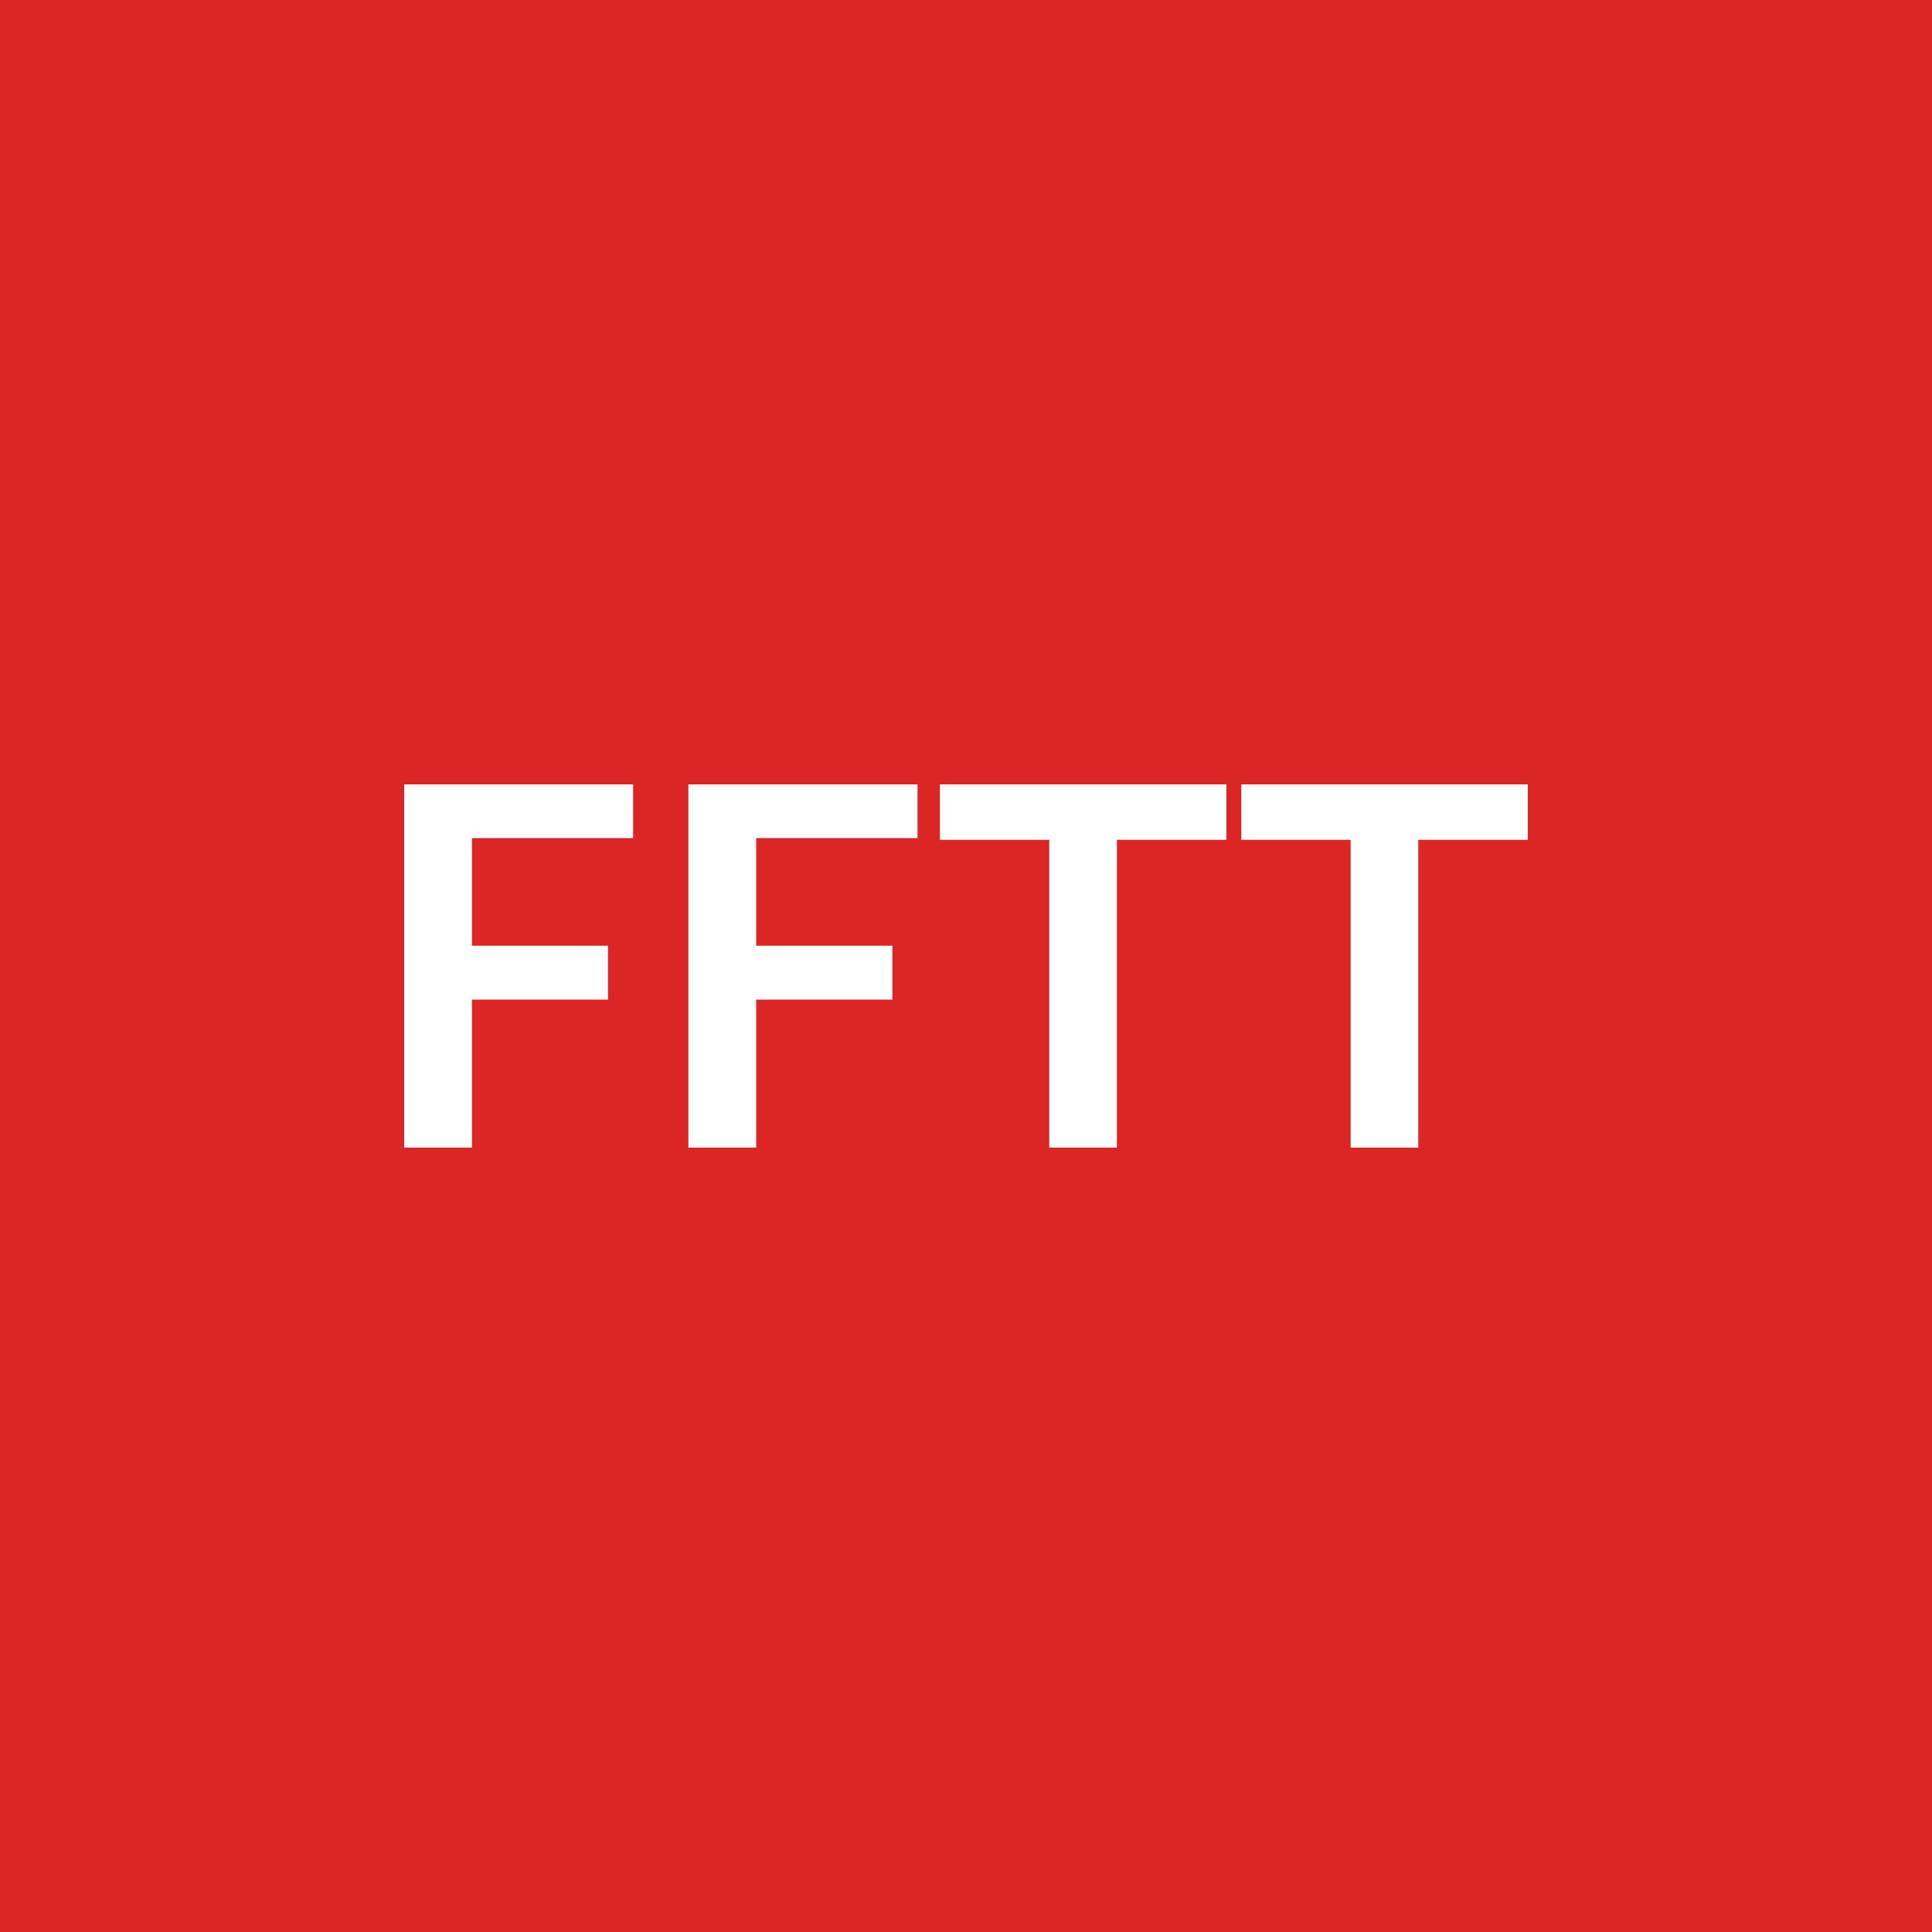
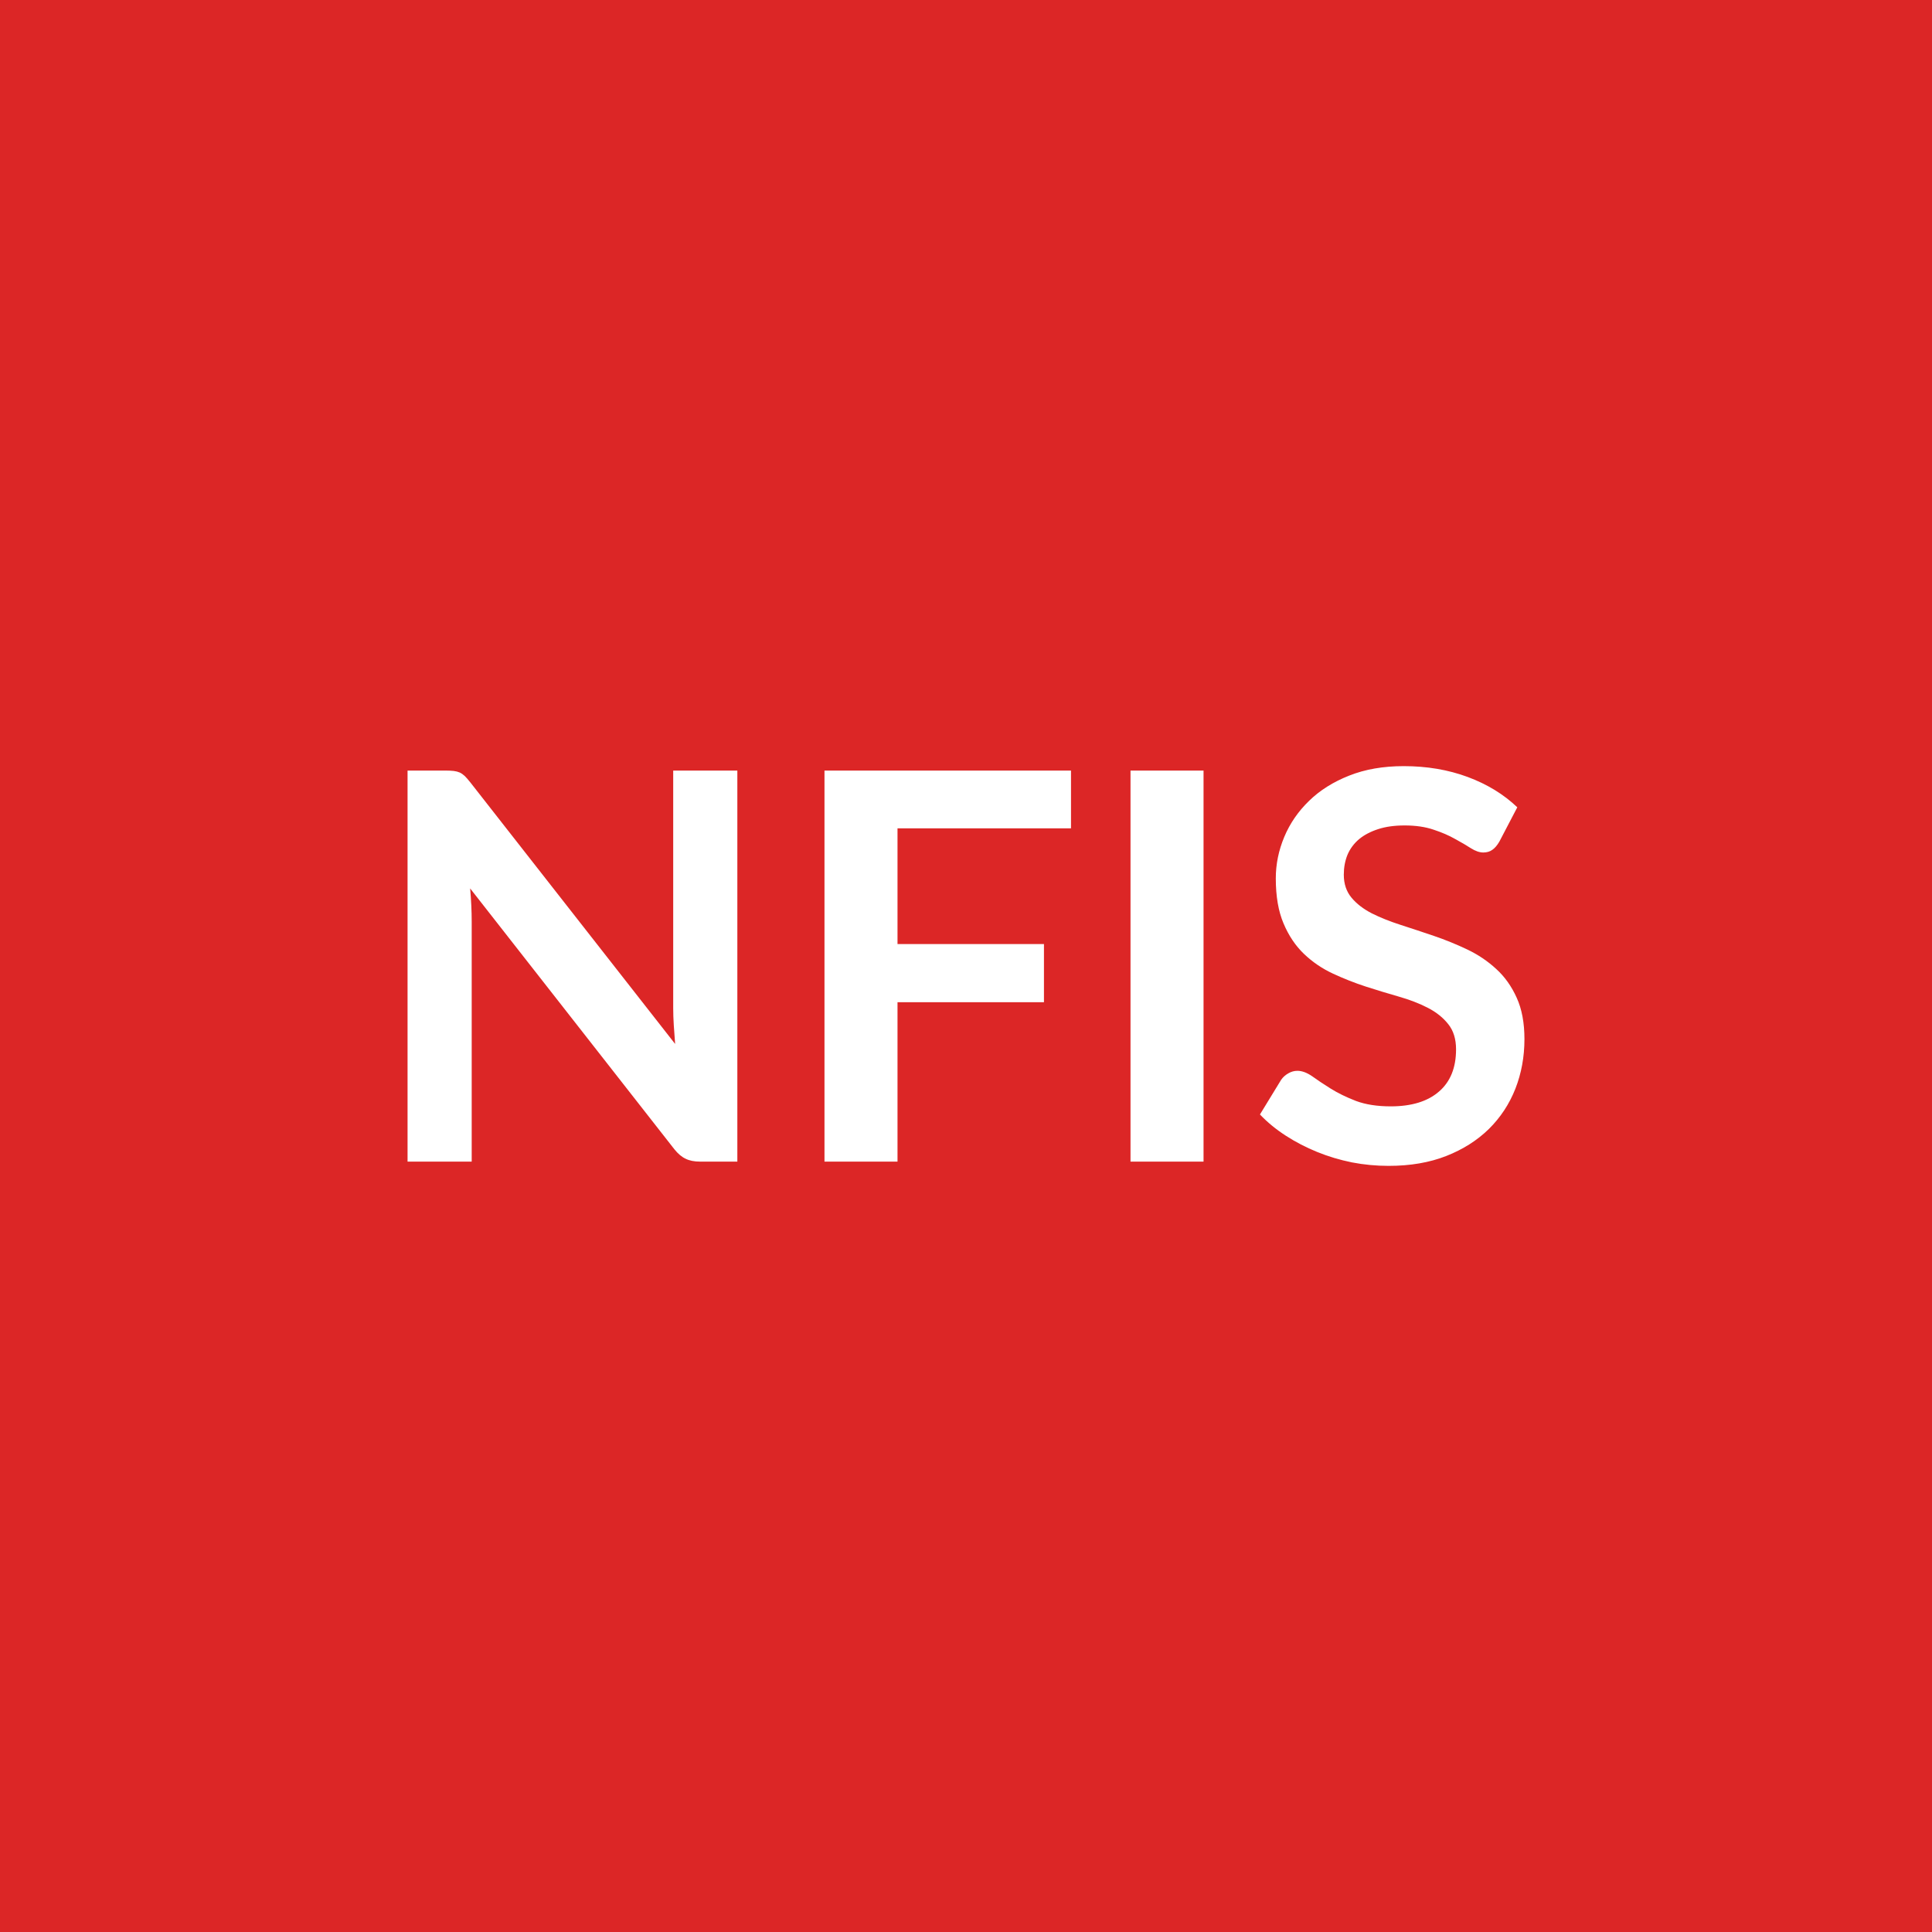
<svg xmlns="http://www.w3.org/2000/svg" width="100" height="100" viewBox="0 0 100 100">
  <rect width="100%" height="100%" fill="#dc2626" />
-   <path fill="#ffffff" d="M32.77 43.38h-8.34v5.57h7.04v2.79h-7.04v7.66h-3.51V40.6h11.85zm14.72 0h-8.35v5.57h7.05v2.79h-7.05v7.66h-3.51V40.6h11.86zm15.99-2.78v2.87h-5.67V59.4h-3.5V43.47h-5.66V40.6zm15.6 0v2.87h-5.67V59.4h-3.5V43.47h-5.66V40.6z" />
+   <path fill="#ffffff" d="M34.845 39.885h3.32v20.24h-1.93q-.45 0-.75-.15-.3-.14-.58-.49l-10.57-13.5q.08.92.08 1.71v12.43h-3.32v-20.24h1.98q.23 0 .41.02.17.02.31.08.13.06.26.18.12.12.28.32l10.61 13.55q-.04-.49-.07-.97-.03-.47-.03-.88zm20.59 2.99h-8.98v5.99h7.58v3.01h-7.58v8.25h-3.78v-20.24h12.76zm6.86-2.99v20.24h-3.78v-20.24zm16.24 1.9-.93 1.78q-.17.29-.36.42-.19.14-.47.14-.29 0-.64-.22-.34-.22-.82-.48-.47-.27-1.11-.48-.64-.22-1.5-.22-.79 0-1.37.19-.59.19-.99.52-.4.34-.6.81-.19.47-.19 1.03 0 .71.4 1.19.39.47 1.05.81.66.33 1.5.6t1.72.57 1.72.7 1.5 1.01q.66.6 1.06 1.49.4.88.4 2.14 0 1.37-.47 2.57-.47 1.19-1.37 2.08-.91.89-2.21 1.4t-2.98.51q-.97 0-1.9-.18-.94-.19-1.8-.54t-1.62-.84-1.34-1.1l1.1-1.8q.14-.2.37-.33.22-.13.47-.13.35 0 .76.28.4.29.96.64t1.31.64q.75.28 1.8.28 1.61 0 2.49-.76.89-.76.89-2.19 0-.8-.4-1.3-.4-.51-1.06-.85t-1.5-.58-1.71-.52q-.86-.28-1.7-.67t-1.5-1.02-1.06-1.58q-.4-.94-.4-2.33 0-1.1.44-2.15t1.29-1.87q.83-.81 2.07-1.3 1.23-.49 2.82-.49 1.8 0 3.31.56t2.57 1.57" />
</svg>
